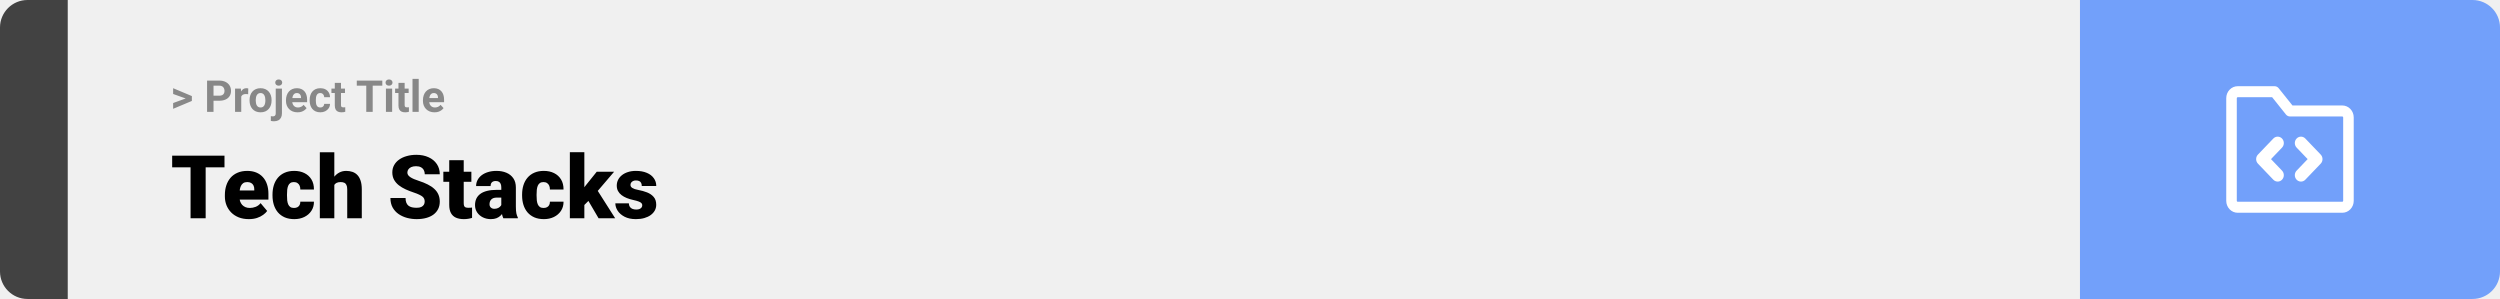
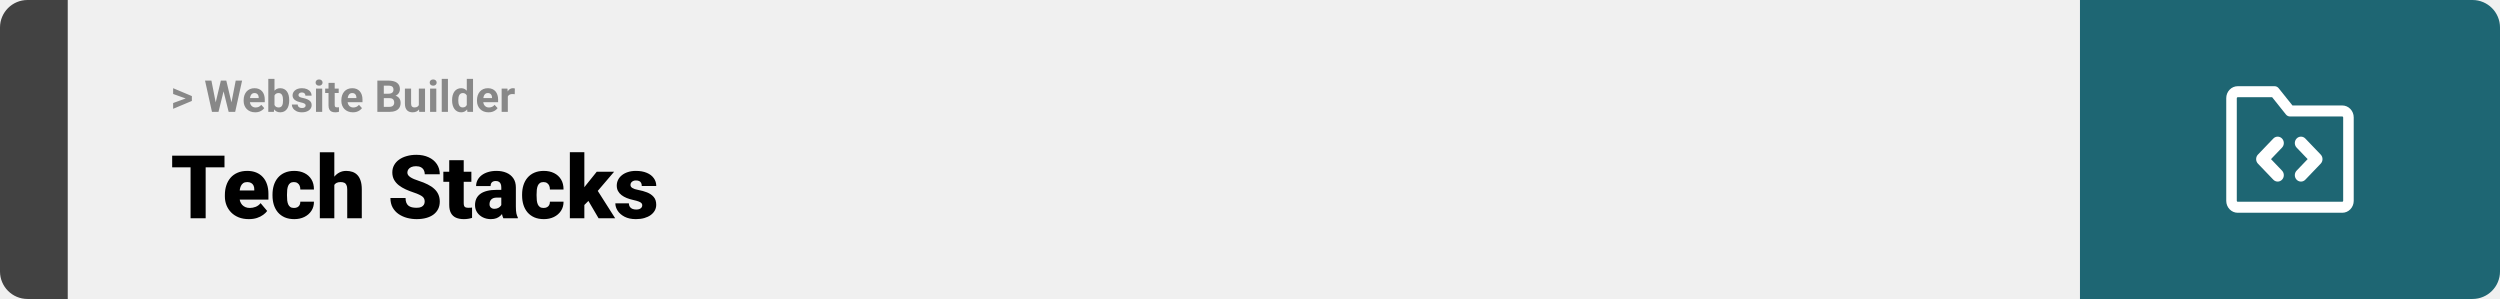
<svg xmlns="http://www.w3.org/2000/svg" width="1363" height="163" viewBox="0 0 1363 163" fill="none">
  <path d="M0 15C0 6.716 6.716 0 15 0H37V163H15C6.716 163 0 156.284 0 148V15Z" fill="#424242" />
  <rect width="1097" height="163" transform="translate(37)" fill="#F0F0F0" />
-   <path d="M101.906 53.922L94.394 51.238V48.086L104.602 52.375V54.637L101.906 53.922ZM94.394 56.172L101.918 53.43L104.602 52.785V55.035L94.394 59.324V56.172ZM119.543 54.918H115.195V52.176H119.543C120.215 52.176 120.762 52.066 121.184 51.848C121.605 51.621 121.914 51.309 122.109 50.91C122.305 50.512 122.402 50.062 122.402 49.562C122.402 49.055 122.305 48.582 122.109 48.145C121.914 47.707 121.605 47.355 121.184 47.09C120.762 46.824 120.215 46.691 119.543 46.691H116.414V61H112.898V43.938H119.543C120.879 43.938 122.023 44.18 122.977 44.664C123.938 45.141 124.672 45.801 125.18 46.645C125.688 47.488 125.941 48.453 125.941 49.539C125.941 50.641 125.688 51.594 125.18 52.398C124.672 53.203 123.938 53.824 122.977 54.262C122.023 54.699 120.879 54.918 119.543 54.918ZM131.531 51.086V61H128.156V48.32H131.332L131.531 51.086ZM135.352 48.238L135.293 51.367C135.129 51.344 134.93 51.324 134.695 51.309C134.469 51.285 134.262 51.273 134.074 51.273C133.598 51.273 133.184 51.336 132.832 51.461C132.488 51.578 132.199 51.754 131.965 51.988C131.738 52.223 131.566 52.508 131.449 52.844C131.34 53.18 131.277 53.562 131.262 53.992L130.582 53.781C130.582 52.961 130.664 52.207 130.828 51.52C130.992 50.824 131.23 50.219 131.543 49.703C131.863 49.188 132.254 48.789 132.715 48.508C133.176 48.227 133.703 48.086 134.297 48.086C134.484 48.086 134.676 48.102 134.871 48.133C135.066 48.156 135.227 48.191 135.352 48.238ZM136.055 54.789V54.543C136.055 53.613 136.188 52.758 136.453 51.977C136.719 51.188 137.105 50.504 137.613 49.926C138.121 49.348 138.746 48.898 139.488 48.578C140.23 48.25 141.082 48.086 142.043 48.086C143.004 48.086 143.859 48.25 144.609 48.578C145.359 48.898 145.988 49.348 146.496 49.926C147.012 50.504 147.402 51.188 147.668 51.977C147.934 52.758 148.066 53.613 148.066 54.543V54.789C148.066 55.711 147.934 56.566 147.668 57.355C147.402 58.137 147.012 58.82 146.496 59.406C145.988 59.984 145.363 60.434 144.621 60.754C143.879 61.074 143.027 61.234 142.066 61.234C141.105 61.234 140.25 61.074 139.5 60.754C138.758 60.434 138.129 59.984 137.613 59.406C137.105 58.82 136.719 58.137 136.453 57.355C136.188 56.566 136.055 55.711 136.055 54.789ZM139.43 54.543V54.789C139.43 55.32 139.477 55.816 139.57 56.277C139.664 56.738 139.812 57.145 140.016 57.496C140.227 57.84 140.5 58.109 140.836 58.305C141.172 58.5 141.582 58.598 142.066 58.598C142.535 58.598 142.938 58.5 143.273 58.305C143.609 58.109 143.879 57.84 144.082 57.496C144.285 57.145 144.434 56.738 144.527 56.277C144.629 55.816 144.68 55.32 144.68 54.789V54.543C144.68 54.027 144.629 53.543 144.527 53.09C144.434 52.629 144.281 52.223 144.07 51.871C143.867 51.512 143.598 51.23 143.262 51.027C142.926 50.824 142.52 50.723 142.043 50.723C141.566 50.723 141.16 50.824 140.824 51.027C140.496 51.23 140.227 51.512 140.016 51.871C139.812 52.223 139.664 52.629 139.57 53.09C139.477 53.543 139.43 54.027 139.43 54.543ZM150.328 48.32H153.715V61.762C153.715 62.699 153.543 63.492 153.199 64.141C152.855 64.789 152.359 65.281 151.711 65.617C151.062 65.953 150.277 66.121 149.355 66.121C149.066 66.121 148.785 66.106 148.512 66.074C148.23 66.043 147.941 65.992 147.645 65.922L147.656 63.332C147.844 63.363 148.027 63.387 148.207 63.402C148.379 63.426 148.555 63.438 148.734 63.438C149.086 63.438 149.379 63.379 149.613 63.262C149.848 63.145 150.023 62.961 150.141 62.711C150.266 62.469 150.328 62.152 150.328 61.762V48.32ZM150.059 45.016C150.059 44.523 150.23 44.117 150.574 43.797C150.926 43.477 151.387 43.316 151.957 43.316C152.535 43.316 152.996 43.477 153.34 43.797C153.684 44.117 153.855 44.523 153.855 45.016C153.855 45.508 153.684 45.914 153.34 46.234C152.996 46.555 152.535 46.715 151.957 46.715C151.387 46.715 150.926 46.555 150.574 46.234C150.23 45.914 150.059 45.508 150.059 45.016ZM162.234 61.234C161.25 61.234 160.367 61.078 159.586 60.766C158.805 60.445 158.141 60.004 157.594 59.441C157.055 58.879 156.641 58.227 156.352 57.484C156.062 56.734 155.918 55.938 155.918 55.094V54.625C155.918 53.664 156.055 52.785 156.328 51.988C156.602 51.191 156.992 50.5 157.5 49.914C158.016 49.328 158.641 48.879 159.375 48.566C160.109 48.246 160.938 48.086 161.859 48.086C162.758 48.086 163.555 48.234 164.25 48.531C164.945 48.828 165.527 49.25 165.996 49.797C166.473 50.344 166.832 51 167.074 51.766C167.316 52.523 167.438 53.367 167.438 54.297V55.703H157.359V53.453H164.121V53.195C164.121 52.727 164.035 52.309 163.863 51.941C163.699 51.566 163.449 51.27 163.113 51.051C162.777 50.832 162.348 50.723 161.824 50.723C161.379 50.723 160.996 50.82 160.676 51.016C160.355 51.211 160.094 51.484 159.891 51.836C159.695 52.188 159.547 52.602 159.445 53.078C159.352 53.547 159.305 54.062 159.305 54.625V55.094C159.305 55.602 159.375 56.07 159.516 56.5C159.664 56.93 159.871 57.301 160.137 57.613C160.41 57.926 160.738 58.168 161.121 58.34C161.512 58.512 161.953 58.598 162.445 58.598C163.055 58.598 163.621 58.48 164.145 58.246C164.676 58.004 165.133 57.641 165.516 57.156L167.156 58.938C166.891 59.32 166.527 59.688 166.066 60.039C165.613 60.391 165.066 60.68 164.426 60.906C163.785 61.125 163.055 61.234 162.234 61.234ZM174.598 58.598C175.012 58.598 175.379 58.52 175.699 58.363C176.02 58.199 176.27 57.973 176.449 57.684C176.637 57.387 176.734 57.039 176.742 56.641H179.918C179.91 57.531 179.672 58.324 179.203 59.02C178.734 59.707 178.105 60.25 177.316 60.648C176.527 61.039 175.645 61.234 174.668 61.234C173.684 61.234 172.824 61.07 172.09 60.742C171.363 60.414 170.758 59.961 170.273 59.383C169.789 58.797 169.426 58.117 169.184 57.344C168.941 56.562 168.82 55.727 168.82 54.836V54.496C168.82 53.598 168.941 52.762 169.184 51.988C169.426 51.207 169.789 50.527 170.273 49.949C170.758 49.363 171.363 48.906 172.09 48.578C172.816 48.25 173.668 48.086 174.645 48.086C175.684 48.086 176.594 48.285 177.375 48.684C178.164 49.082 178.781 49.652 179.227 50.395C179.68 51.129 179.91 52 179.918 53.008H176.742C176.734 52.586 176.645 52.203 176.473 51.859C176.309 51.516 176.066 51.242 175.746 51.039C175.434 50.828 175.047 50.723 174.586 50.723C174.094 50.723 173.691 50.828 173.379 51.039C173.066 51.242 172.824 51.523 172.652 51.883C172.48 52.234 172.359 52.637 172.289 53.09C172.227 53.535 172.195 54.004 172.195 54.496V54.836C172.195 55.328 172.227 55.801 172.289 56.254C172.352 56.707 172.469 57.109 172.641 57.461C172.82 57.812 173.066 58.09 173.379 58.293C173.691 58.496 174.098 58.598 174.598 58.598ZM188.086 48.32V50.711H180.703V48.32H188.086ZM182.531 45.191H185.906V57.18C185.906 57.547 185.953 57.828 186.047 58.023C186.148 58.219 186.297 58.355 186.492 58.434C186.688 58.504 186.934 58.539 187.23 58.539C187.441 58.539 187.629 58.531 187.793 58.516C187.965 58.492 188.109 58.469 188.227 58.445L188.238 60.93C187.949 61.023 187.637 61.098 187.301 61.152C186.965 61.207 186.594 61.234 186.188 61.234C185.445 61.234 184.797 61.113 184.242 60.871C183.695 60.621 183.273 60.223 182.977 59.676C182.68 59.129 182.531 58.41 182.531 57.52V45.191ZM203.191 43.938V61H199.688V43.938H203.191ZM208.441 43.938V46.691H194.52V43.938H208.441ZM213.797 48.32V61H210.41V48.32H213.797ZM210.199 45.016C210.199 44.523 210.371 44.117 210.715 43.797C211.059 43.477 211.52 43.316 212.098 43.316C212.668 43.316 213.125 43.477 213.469 43.797C213.82 44.117 213.996 44.523 213.996 45.016C213.996 45.508 213.82 45.914 213.469 46.234C213.125 46.555 212.668 46.715 212.098 46.715C211.52 46.715 211.059 46.555 210.715 46.234C210.371 45.914 210.199 45.508 210.199 45.016ZM222.797 48.32V50.711H215.414V48.32H222.797ZM217.242 45.191H220.617V57.18C220.617 57.547 220.664 57.828 220.758 58.023C220.859 58.219 221.008 58.355 221.203 58.434C221.398 58.504 221.645 58.539 221.941 58.539C222.152 58.539 222.34 58.531 222.504 58.516C222.676 58.492 222.82 58.469 222.938 58.445L222.949 60.93C222.66 61.023 222.348 61.098 222.012 61.152C221.676 61.207 221.305 61.234 220.898 61.234C220.156 61.234 219.508 61.113 218.953 60.871C218.406 60.621 217.984 60.223 217.688 59.676C217.391 59.129 217.242 58.41 217.242 57.52V45.191ZM228.281 43V61H224.895V43H228.281ZM236.906 61.234C235.922 61.234 235.039 61.078 234.258 60.766C233.477 60.445 232.812 60.004 232.266 59.441C231.727 58.879 231.312 58.227 231.023 57.484C230.734 56.734 230.59 55.938 230.59 55.094V54.625C230.59 53.664 230.727 52.785 231 51.988C231.273 51.191 231.664 50.5 232.172 49.914C232.688 49.328 233.312 48.879 234.047 48.566C234.781 48.246 235.609 48.086 236.531 48.086C237.43 48.086 238.227 48.234 238.922 48.531C239.617 48.828 240.199 49.25 240.668 49.797C241.145 50.344 241.504 51 241.746 51.766C241.988 52.523 242.109 53.367 242.109 54.297V55.703H232.031V53.453H238.793V53.195C238.793 52.727 238.707 52.309 238.535 51.941C238.371 51.566 238.121 51.27 237.785 51.051C237.449 50.832 237.02 50.723 236.496 50.723C236.051 50.723 235.668 50.82 235.348 51.016C235.027 51.211 234.766 51.484 234.562 51.836C234.367 52.188 234.219 52.602 234.117 53.078C234.023 53.547 233.977 54.062 233.977 54.625V55.094C233.977 55.602 234.047 56.07 234.188 56.5C234.336 56.93 234.543 57.301 234.809 57.613C235.082 57.926 235.41 58.168 235.793 58.34C236.184 58.512 236.625 58.598 237.117 58.598C237.727 58.598 238.293 58.48 238.816 58.246C239.348 58.004 239.805 57.641 240.188 57.156L241.828 58.938C241.562 59.32 241.199 59.688 240.738 60.039C240.285 60.391 239.738 60.68 239.098 60.906C238.457 61.125 237.727 61.234 236.906 61.234Z" fill="#888888" />
+   <path d="M101.906 53.922L94.394 51.238V48.086L104.602 52.375V54.637L101.906 53.922ZM94.394 56.172L101.918 53.43L104.602 52.785V55.035L94.394 59.324V56.172ZM117.012 58.293L120.41 43.938H122.309L122.742 46.328L119.121 61H117.082L117.012 58.293ZM115.266 43.938L118.078 58.293L117.844 61H115.57L111.785 43.938H115.266ZM125.73 58.234L128.508 43.938H131.988L128.215 61H125.941L125.73 58.234ZM123.375 43.938L126.797 58.352L126.703 61H124.664L121.02 46.316L121.488 43.938H123.375ZM139.148 61.234C138.164 61.234 137.281 61.078 136.5 60.766C135.719 60.445 135.055 60.004 134.508 59.441C133.969 58.879 133.555 58.227 133.266 57.484C132.977 56.734 132.832 55.938 132.832 55.094V54.625C132.832 53.664 132.969 52.785 133.242 51.988C133.516 51.191 133.906 50.5 134.414 49.914C134.93 49.328 135.555 48.879 136.289 48.566C137.023 48.246 137.852 48.086 138.773 48.086C139.672 48.086 140.469 48.234 141.164 48.531C141.859 48.828 142.441 49.25 142.91 49.797C143.387 50.344 143.746 51 143.988 51.766C144.23 52.523 144.352 53.367 144.352 54.297V55.703H134.273V53.453H141.035V53.195C141.035 52.727 140.949 52.309 140.777 51.941C140.613 51.566 140.363 51.27 140.027 51.051C139.691 50.832 139.262 50.723 138.738 50.723C138.293 50.723 137.91 50.82 137.59 51.016C137.27 51.211 137.008 51.484 136.805 51.836C136.609 52.188 136.461 52.602 136.359 53.078C136.266 53.547 136.219 54.062 136.219 54.625V55.094C136.219 55.602 136.289 56.07 136.43 56.5C136.578 56.93 136.785 57.301 137.051 57.613C137.324 57.926 137.652 58.168 138.035 58.34C138.426 58.512 138.867 58.598 139.359 58.598C139.969 58.598 140.535 58.48 141.059 58.246C141.59 58.004 142.047 57.641 142.43 57.156L144.07 58.938C143.805 59.32 143.441 59.688 142.98 60.039C142.527 60.391 141.98 60.68 141.34 60.906C140.699 61.125 139.969 61.234 139.148 61.234ZM146.273 43H149.648V58.094L149.309 61H146.273V43ZM157.676 54.531V54.777C157.676 55.723 157.574 56.59 157.371 57.379C157.176 58.168 156.871 58.852 156.457 59.43C156.043 60 155.527 60.445 154.91 60.766C154.301 61.078 153.582 61.234 152.754 61.234C151.98 61.234 151.309 61.078 150.738 60.766C150.176 60.453 149.703 60.012 149.32 59.441C148.938 58.871 148.629 58.203 148.395 57.438C148.16 56.672 147.984 55.836 147.867 54.93V54.391C147.984 53.484 148.16 52.648 148.395 51.883C148.629 51.117 148.938 50.449 149.32 49.879C149.703 49.309 150.176 48.867 150.738 48.555C151.301 48.242 151.965 48.086 152.73 48.086C153.566 48.086 154.293 48.246 154.91 48.566C155.535 48.879 156.051 49.324 156.457 49.902C156.871 50.473 157.176 51.152 157.371 51.941C157.574 52.723 157.676 53.586 157.676 54.531ZM154.301 54.777V54.531C154.301 54.016 154.262 53.531 154.184 53.078C154.113 52.617 153.988 52.215 153.809 51.871C153.629 51.52 153.383 51.242 153.07 51.039C152.766 50.836 152.371 50.734 151.887 50.734C151.426 50.734 151.035 50.812 150.715 50.969C150.395 51.125 150.129 51.344 149.918 51.625C149.715 51.906 149.562 52.242 149.461 52.633C149.359 53.016 149.297 53.438 149.273 53.898V55.434C149.297 56.051 149.398 56.598 149.578 57.074C149.766 57.543 150.047 57.914 150.422 58.188C150.805 58.453 151.301 58.586 151.91 58.586C152.387 58.586 152.781 58.492 153.094 58.305C153.406 58.117 153.648 57.852 153.82 57.508C154 57.164 154.125 56.762 154.195 56.301C154.266 55.832 154.301 55.324 154.301 54.777ZM166.629 57.496C166.629 57.254 166.559 57.035 166.418 56.84C166.277 56.645 166.016 56.465 165.633 56.301C165.258 56.129 164.715 55.973 164.004 55.832C163.363 55.691 162.766 55.516 162.211 55.305C161.664 55.086 161.188 54.824 160.781 54.52C160.383 54.215 160.07 53.855 159.844 53.441C159.617 53.02 159.504 52.539 159.504 52C159.504 51.469 159.617 50.969 159.844 50.5C160.078 50.031 160.41 49.617 160.84 49.258C161.277 48.891 161.809 48.605 162.434 48.402C163.066 48.191 163.777 48.086 164.566 48.086C165.668 48.086 166.613 48.262 167.402 48.613C168.199 48.965 168.809 49.449 169.23 50.066C169.66 50.676 169.875 51.371 169.875 52.152H166.5C166.5 51.824 166.43 51.531 166.289 51.273C166.156 51.008 165.945 50.801 165.656 50.652C165.375 50.496 165.008 50.418 164.555 50.418C164.18 50.418 163.855 50.484 163.582 50.617C163.309 50.742 163.098 50.914 162.949 51.133C162.809 51.344 162.738 51.578 162.738 51.836C162.738 52.031 162.777 52.207 162.855 52.363C162.941 52.512 163.078 52.648 163.266 52.773C163.453 52.898 163.695 53.016 163.992 53.125C164.297 53.227 164.672 53.32 165.117 53.406C166.031 53.594 166.848 53.84 167.566 54.145C168.285 54.441 168.855 54.848 169.277 55.363C169.699 55.871 169.91 56.539 169.91 57.367C169.91 57.93 169.785 58.445 169.535 58.914C169.285 59.383 168.926 59.793 168.457 60.145C167.988 60.488 167.426 60.758 166.77 60.953C166.121 61.141 165.391 61.234 164.578 61.234C163.398 61.234 162.398 61.023 161.578 60.602C160.766 60.18 160.148 59.645 159.727 58.996C159.312 58.34 159.105 57.668 159.105 56.98H162.305C162.32 57.441 162.438 57.812 162.656 58.094C162.883 58.375 163.168 58.578 163.512 58.703C163.863 58.828 164.242 58.891 164.648 58.891C165.086 58.891 165.449 58.832 165.738 58.715C166.027 58.59 166.246 58.426 166.395 58.223C166.551 58.012 166.629 57.77 166.629 57.496ZM175.664 48.32V61H172.277V48.32H175.664ZM172.066 45.016C172.066 44.523 172.238 44.117 172.582 43.797C172.926 43.477 173.387 43.316 173.965 43.316C174.535 43.316 174.992 43.477 175.336 43.797C175.688 44.117 175.863 44.523 175.863 45.016C175.863 45.508 175.688 45.914 175.336 46.234C174.992 46.555 174.535 46.715 173.965 46.715C173.387 46.715 172.926 46.555 172.582 46.234C172.238 45.914 172.066 45.508 172.066 45.016ZM184.664 48.32V50.711H177.281V48.32H184.664ZM179.109 45.191H182.484V57.18C182.484 57.547 182.531 57.828 182.625 58.023C182.727 58.219 182.875 58.355 183.07 58.434C183.266 58.504 183.512 58.539 183.809 58.539C184.02 58.539 184.207 58.531 184.371 58.516C184.543 58.492 184.688 58.469 184.805 58.445L184.816 60.93C184.527 61.023 184.215 61.098 183.879 61.152C183.543 61.207 183.172 61.234 182.766 61.234C182.023 61.234 181.375 61.113 180.82 60.871C180.273 60.621 179.852 60.223 179.555 59.676C179.258 59.129 179.109 58.41 179.109 57.52V45.191ZM192.422 61.234C191.438 61.234 190.555 61.078 189.773 60.766C188.992 60.445 188.328 60.004 187.781 59.441C187.242 58.879 186.828 58.227 186.539 57.484C186.25 56.734 186.105 55.938 186.105 55.094V54.625C186.105 53.664 186.242 52.785 186.516 51.988C186.789 51.191 187.18 50.5 187.688 49.914C188.203 49.328 188.828 48.879 189.562 48.566C190.297 48.246 191.125 48.086 192.047 48.086C192.945 48.086 193.742 48.234 194.438 48.531C195.133 48.828 195.715 49.25 196.184 49.797C196.66 50.344 197.02 51 197.262 51.766C197.504 52.523 197.625 53.367 197.625 54.297V55.703H187.547V53.453H194.309V53.195C194.309 52.727 194.223 52.309 194.051 51.941C193.887 51.566 193.637 51.27 193.301 51.051C192.965 50.832 192.535 50.723 192.012 50.723C191.566 50.723 191.184 50.82 190.863 51.016C190.543 51.211 190.281 51.484 190.078 51.836C189.883 52.188 189.734 52.602 189.633 53.078C189.539 53.547 189.492 54.062 189.492 54.625V55.094C189.492 55.602 189.562 56.07 189.703 56.5C189.852 56.93 190.059 57.301 190.324 57.613C190.598 57.926 190.926 58.168 191.309 58.34C191.699 58.512 192.141 58.598 192.633 58.598C193.242 58.598 193.809 58.48 194.332 58.246C194.863 58.004 195.32 57.641 195.703 57.156L197.344 58.938C197.078 59.32 196.715 59.688 196.254 60.039C195.801 60.391 195.254 60.68 194.613 60.906C193.973 61.125 193.242 61.234 192.422 61.234ZM212.414 53.512H208.031L208.008 51.098H211.688C212.336 51.098 212.867 51.016 213.281 50.852C213.695 50.68 214.004 50.434 214.207 50.113C214.418 49.785 214.523 49.387 214.523 48.918C214.523 48.387 214.422 47.957 214.219 47.629C214.023 47.301 213.715 47.062 213.293 46.914C212.879 46.766 212.344 46.691 211.688 46.691H209.25V61H205.734V43.938H211.688C212.68 43.938 213.566 44.031 214.348 44.219C215.137 44.406 215.805 44.691 216.352 45.074C216.898 45.457 217.316 45.941 217.605 46.527C217.895 47.105 218.039 47.793 218.039 48.59C218.039 49.293 217.879 49.941 217.559 50.535C217.246 51.129 216.75 51.613 216.07 51.988C215.398 52.363 214.52 52.57 213.434 52.609L212.414 53.512ZM212.262 61H207.07L208.441 58.258H212.262C212.879 58.258 213.383 58.16 213.773 57.965C214.164 57.762 214.453 57.488 214.641 57.145C214.828 56.801 214.922 56.406 214.922 55.961C214.922 55.461 214.836 55.027 214.664 54.66C214.5 54.293 214.234 54.012 213.867 53.816C213.5 53.613 213.016 53.512 212.414 53.512H209.027L209.051 51.098H213.27L214.078 52.047C215.117 52.031 215.953 52.215 216.586 52.598C217.227 52.973 217.691 53.461 217.98 54.062C218.277 54.664 218.426 55.309 218.426 55.996C218.426 57.09 218.188 58.012 217.711 58.762C217.234 59.504 216.535 60.062 215.613 60.438C214.699 60.812 213.582 61 212.262 61ZM228.352 57.965V48.32H231.727V61H228.551L228.352 57.965ZM228.727 55.363L229.723 55.34C229.723 56.184 229.625 56.969 229.43 57.695C229.234 58.414 228.941 59.039 228.551 59.57C228.16 60.094 227.668 60.504 227.074 60.801C226.48 61.09 225.781 61.234 224.977 61.234C224.359 61.234 223.789 61.148 223.266 60.977C222.75 60.797 222.305 60.52 221.93 60.145C221.562 59.762 221.273 59.273 221.062 58.68C220.859 58.078 220.758 57.355 220.758 56.512V48.32H224.133V56.535C224.133 56.91 224.176 57.227 224.262 57.484C224.355 57.742 224.484 57.953 224.648 58.117C224.812 58.281 225.004 58.398 225.223 58.469C225.449 58.539 225.699 58.574 225.973 58.574C226.668 58.574 227.215 58.434 227.613 58.152C228.02 57.871 228.305 57.488 228.469 57.004C228.641 56.512 228.727 55.965 228.727 55.363ZM237.867 48.32V61H234.48V48.32H237.867ZM234.27 45.016C234.27 44.523 234.441 44.117 234.785 43.797C235.129 43.477 235.59 43.316 236.168 43.316C236.738 43.316 237.195 43.477 237.539 43.797C237.891 44.117 238.066 44.523 238.066 45.016C238.066 45.508 237.891 45.914 237.539 46.234C237.195 46.555 236.738 46.715 236.168 46.715C235.59 46.715 235.129 46.555 234.785 46.234C234.441 45.914 234.27 45.508 234.27 45.016ZM244.219 43V61H240.832V43H244.219ZM254.496 58.234V43H257.895V61H254.836L254.496 58.234ZM246.48 54.812V54.566C246.48 53.598 246.59 52.719 246.809 51.93C247.027 51.133 247.348 50.449 247.77 49.879C248.191 49.309 248.711 48.867 249.328 48.555C249.945 48.242 250.648 48.086 251.438 48.086C252.18 48.086 252.828 48.242 253.383 48.555C253.945 48.867 254.422 49.312 254.812 49.891C255.211 50.461 255.531 51.137 255.773 51.918C256.016 52.691 256.191 53.539 256.301 54.461V55C256.191 55.883 256.016 56.703 255.773 57.461C255.531 58.219 255.211 58.883 254.812 59.453C254.422 60.016 253.945 60.453 253.383 60.766C252.82 61.078 252.164 61.234 251.414 61.234C250.625 61.234 249.922 61.074 249.305 60.754C248.695 60.434 248.18 59.984 247.758 59.406C247.344 58.828 247.027 58.148 246.809 57.367C246.59 56.586 246.48 55.734 246.48 54.812ZM249.855 54.566V54.812C249.855 55.336 249.895 55.824 249.973 56.277C250.059 56.73 250.195 57.133 250.383 57.484C250.578 57.828 250.828 58.098 251.133 58.293C251.445 58.48 251.824 58.574 252.27 58.574C252.848 58.574 253.324 58.445 253.699 58.188C254.074 57.922 254.359 57.559 254.555 57.098C254.758 56.637 254.875 56.105 254.906 55.504V53.969C254.883 53.477 254.812 53.035 254.695 52.645C254.586 52.246 254.422 51.906 254.203 51.625C253.992 51.344 253.727 51.125 253.406 50.969C253.094 50.812 252.723 50.734 252.293 50.734C251.855 50.734 251.48 50.836 251.168 51.039C250.855 51.234 250.602 51.504 250.406 51.848C250.219 52.191 250.078 52.598 249.984 53.066C249.898 53.527 249.855 54.027 249.855 54.566ZM266.367 61.234C265.383 61.234 264.5 61.078 263.719 60.766C262.938 60.445 262.273 60.004 261.727 59.441C261.188 58.879 260.773 58.227 260.484 57.484C260.195 56.734 260.051 55.938 260.051 55.094V54.625C260.051 53.664 260.188 52.785 260.461 51.988C260.734 51.191 261.125 50.5 261.633 49.914C262.148 49.328 262.773 48.879 263.508 48.566C264.242 48.246 265.07 48.086 265.992 48.086C266.891 48.086 267.688 48.234 268.383 48.531C269.078 48.828 269.66 49.25 270.129 49.797C270.605 50.344 270.965 51 271.207 51.766C271.449 52.523 271.57 53.367 271.57 54.297V55.703H261.492V53.453H268.254V53.195C268.254 52.727 268.168 52.309 267.996 51.941C267.832 51.566 267.582 51.27 267.246 51.051C266.91 50.832 266.48 50.723 265.957 50.723C265.512 50.723 265.129 50.82 264.809 51.016C264.488 51.211 264.227 51.484 264.023 51.836C263.828 52.188 263.68 52.602 263.578 53.078C263.484 53.547 263.438 54.062 263.438 54.625V55.094C263.438 55.602 263.508 56.07 263.648 56.5C263.797 56.93 264.004 57.301 264.27 57.613C264.543 57.926 264.871 58.168 265.254 58.34C265.645 58.512 266.086 58.598 266.578 58.598C267.188 58.598 267.754 58.48 268.277 58.246C268.809 58.004 269.266 57.641 269.648 57.156L271.289 58.938C271.023 59.32 270.66 59.688 270.199 60.039C269.746 60.391 269.199 60.68 268.559 60.906C267.918 61.125 267.188 61.234 266.367 61.234ZM276.867 51.086V61H273.492V48.32H276.668L276.867 51.086ZM280.688 48.238L280.629 51.367C280.465 51.344 280.266 51.324 280.031 51.309C279.805 51.285 279.598 51.273 279.41 51.273C278.934 51.273 278.52 51.336 278.168 51.461C277.824 51.578 277.535 51.754 277.301 51.988C277.074 52.223 276.902 52.508 276.785 52.844C276.676 53.18 276.613 53.562 276.598 53.992L275.918 53.781C275.918 52.961 276 52.207 276.164 51.52C276.328 50.824 276.566 50.219 276.879 49.703C277.199 49.188 277.59 48.789 278.051 48.508C278.512 48.227 279.039 48.086 279.633 48.086C279.82 48.086 280.012 48.102 280.207 48.133C280.402 48.156 280.562 48.191 280.688 48.238Z" fill="#888888" />
  <path d="M112.125 84.875V119H103.898V84.875H112.125ZM122.391 84.875V91.227H93.867V84.875H122.391ZM135.68 119.469C133.617 119.469 131.773 119.148 130.148 118.508C128.523 117.852 127.148 116.953 126.023 115.812C124.914 114.672 124.062 113.359 123.469 111.875C122.891 110.391 122.602 108.82 122.602 107.164V106.273C122.602 104.414 122.859 102.695 123.375 101.117C123.891 99.523 124.656 98.133 125.672 96.945C126.688 95.758 127.961 94.836 129.492 94.18C131.023 93.508 132.805 93.172 134.836 93.172C136.633 93.172 138.242 93.461 139.664 94.039C141.086 94.617 142.289 95.445 143.273 96.523C144.273 97.602 145.031 98.906 145.547 100.438C146.078 101.969 146.344 103.688 146.344 105.594V108.805H125.625V103.859H138.633V103.25C138.648 102.406 138.5 101.688 138.188 101.094C137.891 100.5 137.453 100.047 136.875 99.734C136.297 99.422 135.594 99.266 134.766 99.266C133.906 99.266 133.195 99.453 132.633 99.828C132.086 100.203 131.656 100.719 131.344 101.375C131.047 102.016 130.836 102.758 130.711 103.602C130.586 104.445 130.523 105.336 130.523 106.273V107.164C130.523 108.102 130.648 108.953 130.898 109.719C131.164 110.484 131.539 111.141 132.023 111.688C132.523 112.219 133.117 112.633 133.805 112.93C134.508 113.227 135.305 113.375 136.195 113.375C137.273 113.375 138.336 113.172 139.383 112.766C140.43 112.359 141.328 111.688 142.078 110.75L145.664 115.016C145.148 115.75 144.414 116.461 143.461 117.148C142.523 117.836 141.398 118.398 140.086 118.836C138.773 119.258 137.305 119.469 135.68 119.469ZM160.266 113.375C161 113.375 161.625 113.242 162.141 112.977C162.672 112.695 163.07 112.305 163.336 111.805C163.617 111.289 163.75 110.672 163.734 109.953H171.164C171.18 111.859 170.711 113.531 169.758 114.969C168.82 116.391 167.539 117.5 165.914 118.297C164.305 119.078 162.484 119.469 160.453 119.469C158.469 119.469 156.734 119.148 155.25 118.508C153.766 117.852 152.523 116.945 151.523 115.789C150.539 114.617 149.797 113.25 149.297 111.688C148.812 110.125 148.57 108.43 148.57 106.602V106.062C148.57 104.234 148.812 102.539 149.297 100.977C149.797 99.398 150.539 98.031 151.523 96.875C152.523 95.703 153.758 94.797 155.227 94.156C156.711 93.5 158.438 93.172 160.406 93.172C162.516 93.172 164.375 93.57 165.984 94.367C167.609 95.164 168.883 96.32 169.805 97.836C170.727 99.352 171.18 101.188 171.164 103.344H163.734C163.75 102.578 163.633 101.891 163.383 101.281C163.133 100.672 162.742 100.188 162.211 99.828C161.695 99.453 161.031 99.266 160.219 99.266C159.406 99.266 158.75 99.445 158.25 99.805C157.75 100.164 157.367 100.664 157.102 101.305C156.852 101.93 156.68 102.648 156.586 103.461C156.508 104.273 156.469 105.141 156.469 106.062V106.602C156.469 107.539 156.508 108.422 156.586 109.25C156.68 110.062 156.859 110.781 157.125 111.406C157.391 112.016 157.773 112.5 158.273 112.859C158.773 113.203 159.438 113.375 160.266 113.375ZM182.273 83V119H174.375V83H182.273ZM181.336 105.453L179.484 105.5C179.484 103.719 179.703 102.078 180.141 100.578C180.578 99.078 181.203 97.773 182.016 96.664C182.828 95.555 183.805 94.695 184.945 94.086C186.086 93.477 187.352 93.172 188.742 93.172C189.992 93.172 191.133 93.352 192.164 93.711C193.211 94.07 194.109 94.648 194.859 95.445C195.625 96.242 196.211 97.281 196.617 98.562C197.039 99.844 197.25 101.406 197.25 103.25V119H189.305V103.203C189.305 102.172 189.156 101.375 188.859 100.812C188.578 100.234 188.172 99.836 187.641 99.617C187.109 99.383 186.461 99.266 185.695 99.266C184.773 99.266 184.023 99.422 183.445 99.734C182.867 100.047 182.422 100.484 182.109 101.047C181.812 101.594 181.609 102.242 181.5 102.992C181.391 103.742 181.336 104.562 181.336 105.453ZM231.539 109.93C231.539 109.398 231.461 108.922 231.305 108.5C231.148 108.062 230.859 107.656 230.438 107.281C230.016 106.906 229.406 106.531 228.609 106.156C227.828 105.766 226.797 105.359 225.516 104.938C224.016 104.438 222.57 103.875 221.18 103.25C219.789 102.609 218.547 101.867 217.453 101.023C216.359 100.164 215.492 99.164 214.852 98.023C214.211 96.867 213.891 95.523 213.891 93.992C213.891 92.523 214.219 91.203 214.875 90.031C215.531 88.844 216.445 87.836 217.617 87.008C218.805 86.164 220.195 85.523 221.789 85.086C223.383 84.633 225.125 84.406 227.016 84.406C229.516 84.406 231.719 84.844 233.625 85.719C235.547 86.578 237.047 87.805 238.125 89.398C239.219 90.977 239.766 92.844 239.766 95H231.586C231.586 94.141 231.406 93.383 231.047 92.727C230.703 92.07 230.18 91.555 229.477 91.18C228.773 90.805 227.891 90.617 226.828 90.617C225.797 90.617 224.93 90.773 224.227 91.086C223.523 91.398 222.992 91.82 222.633 92.352C222.273 92.867 222.094 93.438 222.094 94.062C222.094 94.578 222.234 95.047 222.516 95.469C222.812 95.875 223.227 96.258 223.758 96.617C224.305 96.977 224.961 97.32 225.727 97.648C226.508 97.977 227.383 98.297 228.352 98.609C230.164 99.188 231.773 99.836 233.18 100.555C234.602 101.258 235.797 102.062 236.766 102.969C237.75 103.859 238.492 104.875 238.992 106.016C239.508 107.156 239.766 108.445 239.766 109.883C239.766 111.414 239.469 112.773 238.875 113.961C238.281 115.148 237.43 116.156 236.32 116.984C235.211 117.797 233.883 118.414 232.336 118.836C230.789 119.258 229.062 119.469 227.156 119.469C225.406 119.469 223.68 119.25 221.977 118.812C220.289 118.359 218.758 117.672 217.383 116.75C216.008 115.812 214.906 114.617 214.078 113.164C213.266 111.695 212.859 109.953 212.859 107.938H221.109C221.109 108.938 221.242 109.781 221.508 110.469C221.773 111.156 222.164 111.711 222.68 112.133C223.195 112.539 223.828 112.836 224.578 113.023C225.328 113.195 226.188 113.281 227.156 113.281C228.203 113.281 229.047 113.133 229.688 112.836C230.328 112.523 230.797 112.117 231.094 111.617C231.391 111.102 231.539 110.539 231.539 109.93ZM256.992 93.641V99.125H241.711V93.641H256.992ZM244.922 87.336H252.82V110.727C252.82 111.398 252.898 111.922 253.055 112.297C253.211 112.656 253.477 112.914 253.852 113.07C254.242 113.211 254.758 113.281 255.398 113.281C255.852 113.281 256.227 113.273 256.523 113.258C256.82 113.227 257.102 113.188 257.367 113.141V118.789C256.695 119.008 255.992 119.172 255.258 119.281C254.523 119.406 253.742 119.469 252.914 119.469C251.227 119.469 249.781 119.203 248.578 118.672C247.391 118.141 246.484 117.305 245.859 116.164C245.234 115.023 244.922 113.539 244.922 111.711V87.336ZM273.305 112.625V102.172C273.305 101.453 273.203 100.836 273 100.32C272.797 99.805 272.477 99.406 272.039 99.125C271.602 98.828 271.016 98.68 270.281 98.68C269.688 98.68 269.18 98.781 268.758 98.984C268.336 99.188 268.016 99.492 267.797 99.898C267.578 100.305 267.469 100.82 267.469 101.445H259.57C259.57 100.273 259.828 99.188 260.344 98.188C260.875 97.172 261.625 96.289 262.594 95.539C263.578 94.789 264.75 94.211 266.109 93.805C267.484 93.383 269.016 93.172 270.703 93.172C272.719 93.172 274.516 93.508 276.094 94.18C277.688 94.852 278.945 95.859 279.867 97.203C280.789 98.531 281.25 100.203 281.25 102.219V112.602C281.25 114.258 281.344 115.516 281.531 116.375C281.719 117.219 281.984 117.961 282.328 118.602V119H274.406C274.031 118.219 273.75 117.266 273.562 116.141C273.391 115 273.305 113.828 273.305 112.625ZM274.266 103.508L274.312 107.727H270.82C270.086 107.727 269.461 107.828 268.945 108.031C268.445 108.234 268.039 108.516 267.727 108.875C267.43 109.219 267.211 109.609 267.07 110.047C266.945 110.484 266.883 110.945 266.883 111.43C266.883 111.898 266.992 112.32 267.211 112.695C267.445 113.055 267.758 113.336 268.148 113.539C268.539 113.742 268.977 113.844 269.461 113.844C270.336 113.844 271.078 113.68 271.688 113.352C272.312 113.008 272.789 112.594 273.117 112.109C273.445 111.625 273.609 111.172 273.609 110.75L275.344 113.984C275.031 114.609 274.672 115.242 274.266 115.883C273.875 116.523 273.383 117.117 272.789 117.664C272.211 118.195 271.5 118.633 270.656 118.977C269.812 119.305 268.789 119.469 267.586 119.469C266.023 119.469 264.586 119.148 263.273 118.508C261.977 117.867 260.938 116.977 260.156 115.836C259.375 114.68 258.984 113.352 258.984 111.852C258.984 110.539 259.219 109.367 259.688 108.336C260.172 107.305 260.898 106.43 261.867 105.711C262.836 104.992 264.07 104.445 265.57 104.07C267.07 103.695 268.836 103.508 270.867 103.508H274.266ZM296.344 113.375C297.078 113.375 297.703 113.242 298.219 112.977C298.75 112.695 299.148 112.305 299.414 111.805C299.695 111.289 299.828 110.672 299.812 109.953H307.242C307.258 111.859 306.789 113.531 305.836 114.969C304.898 116.391 303.617 117.5 301.992 118.297C300.383 119.078 298.562 119.469 296.531 119.469C294.547 119.469 292.812 119.148 291.328 118.508C289.844 117.852 288.602 116.945 287.602 115.789C286.617 114.617 285.875 113.25 285.375 111.688C284.891 110.125 284.648 108.43 284.648 106.602V106.062C284.648 104.234 284.891 102.539 285.375 100.977C285.875 99.398 286.617 98.031 287.602 96.875C288.602 95.703 289.836 94.797 291.305 94.156C292.789 93.5 294.516 93.172 296.484 93.172C298.594 93.172 300.453 93.57 302.062 94.367C303.688 95.164 304.961 96.32 305.883 97.836C306.805 99.352 307.258 101.188 307.242 103.344H299.812C299.828 102.578 299.711 101.891 299.461 101.281C299.211 100.672 298.82 100.188 298.289 99.828C297.773 99.453 297.109 99.266 296.297 99.266C295.484 99.266 294.828 99.445 294.328 99.805C293.828 100.164 293.445 100.664 293.18 101.305C292.93 101.93 292.758 102.648 292.664 103.461C292.586 104.273 292.547 105.141 292.547 106.062V106.602C292.547 107.539 292.586 108.422 292.664 109.25C292.758 110.062 292.938 110.781 293.203 111.406C293.469 112.016 293.852 112.5 294.352 112.859C294.852 113.203 295.516 113.375 296.344 113.375ZM318.586 82.977V119H310.688V82.977H318.586ZM334.805 93.641L323.789 106.555L318.023 112.32L314.578 107.305L319.383 101.047L325.336 93.641H334.805ZM326.344 119L319.57 107.445L325.406 103.297L335.391 119H326.344ZM350.156 111.875C350.156 111.438 350.008 111.062 349.711 110.75C349.43 110.422 348.93 110.125 348.211 109.859C347.492 109.578 346.484 109.297 345.188 109.016C343.953 108.75 342.789 108.398 341.695 107.961C340.617 107.523 339.672 106.992 338.859 106.367C338.047 105.742 337.406 105 336.938 104.141C336.484 103.281 336.258 102.297 336.258 101.188C336.258 100.109 336.484 99.094 336.938 98.141C337.406 97.172 338.086 96.32 338.977 95.586C339.883 94.836 340.984 94.25 342.281 93.828C343.578 93.391 345.055 93.172 346.711 93.172C348.992 93.172 350.961 93.523 352.617 94.227C354.273 94.914 355.547 95.883 356.438 97.133C357.344 98.367 357.797 99.797 357.797 101.422H349.898C349.898 100.781 349.789 100.234 349.57 99.781C349.367 99.328 349.031 98.984 348.562 98.75C348.094 98.5 347.469 98.375 346.688 98.375C346.141 98.375 345.641 98.477 345.188 98.68C344.75 98.883 344.398 99.164 344.133 99.523C343.867 99.883 343.734 100.305 343.734 100.789C343.734 101.133 343.812 101.445 343.969 101.727C344.141 101.992 344.398 102.242 344.742 102.477C345.086 102.695 345.523 102.898 346.055 103.086C346.586 103.258 347.227 103.414 347.977 103.555C349.68 103.867 351.273 104.312 352.758 104.891C354.242 105.469 355.445 106.289 356.367 107.352C357.305 108.414 357.773 109.844 357.773 111.641C357.773 112.766 357.516 113.805 357 114.758C356.484 115.695 355.742 116.523 354.773 117.242C353.805 117.945 352.641 118.492 351.281 118.883C349.922 119.273 348.391 119.469 346.688 119.469C344.266 119.469 342.219 119.039 340.547 118.18C338.875 117.305 337.609 116.211 336.75 114.898C335.906 113.57 335.484 112.227 335.484 110.867H342.844C342.875 111.648 343.062 112.289 343.406 112.789C343.766 113.289 344.242 113.656 344.836 113.891C345.43 114.125 346.117 114.242 346.898 114.242C347.617 114.242 348.211 114.141 348.68 113.938C349.164 113.734 349.531 113.461 349.781 113.117C350.031 112.758 350.156 112.344 350.156 111.875Z" fill="black" />
-   <path d="M1134 0H1348C1356.28 0 1363 6.716 1363 15V148C1363 156.284 1356.28 163 1348 163H1134V0Z" fill="#72A0FA" />
+   <path d="M1134 0H1348C1356.28 0 1363 6.716 1363 15V148C1363 156.284 1356.28 163 1348 163H1134V0Z" fill="#1E6673" />
  <path fill-rule="evenodd" clip-rule="evenodd" d="M1219.98 53C1219.85 53 1219.73 53.053 1219.64 53.146C1219.55 53.24 1219.5 53.367 1219.5 53.5V109.5C1219.5 109.633 1219.55 109.76 1219.64 109.854C1219.73 109.947 1219.85 110 1219.98 110H1277.02C1277.15 110 1277.27 109.947 1277.36 109.854C1277.45 109.76 1277.5 109.633 1277.5 109.5V64C1277.5 63.867 1277.45 63.74 1277.36 63.646C1277.27 63.553 1277.15 63.5 1277.02 63.5H1248.5C1247.65 63.5 1246.84 63.105 1246.29 62.421L1238.77 53H1219.98ZM1215.58 48.904C1216.74 47.685 1218.33 47 1219.98 47H1240.11C1240.97 47 1241.77 47.395 1242.32 48.079L1249.85 57.5H1277.02C1278.67 57.5 1280.26 58.185 1281.42 59.404C1282.59 60.623 1283.25 62.276 1283.25 64V109.5C1283.25 111.224 1282.59 112.877 1281.42 114.096C1280.26 115.315 1278.67 116 1277.02 116H1219.98C1218.33 116 1216.74 115.315 1215.58 114.096C1214.41 112.877 1213.75 111.224 1213.75 109.5V53.5C1213.75 51.776 1214.41 50.123 1215.58 48.904Z" fill="white" />
  <path fill-rule="evenodd" clip-rule="evenodd" d="M1244.16 75.525C1245.47 76.892 1245.47 79.108 1244.16 80.475L1238.15 86.75L1244.16 93.025C1245.47 94.392 1245.47 96.608 1244.16 97.975C1242.85 99.342 1240.73 99.342 1239.42 97.975L1231.03 89.225C1229.72 87.858 1229.72 85.642 1231.03 84.275L1239.42 75.525C1240.73 74.158 1242.85 74.158 1244.16 75.525Z" fill="white" />
  <path fill-rule="evenodd" clip-rule="evenodd" d="M1252.12 97.975C1250.81 96.608 1250.81 94.392 1252.12 93.025L1258.13 86.75L1252.12 80.475C1250.81 79.108 1250.81 76.892 1252.12 75.525C1253.43 74.158 1255.55 74.158 1256.86 75.525L1265.25 84.275C1266.56 85.642 1266.56 87.858 1265.25 89.225L1256.86 97.975C1255.55 99.342 1253.43 99.342 1252.12 97.975Z" fill="white" />
</svg>
